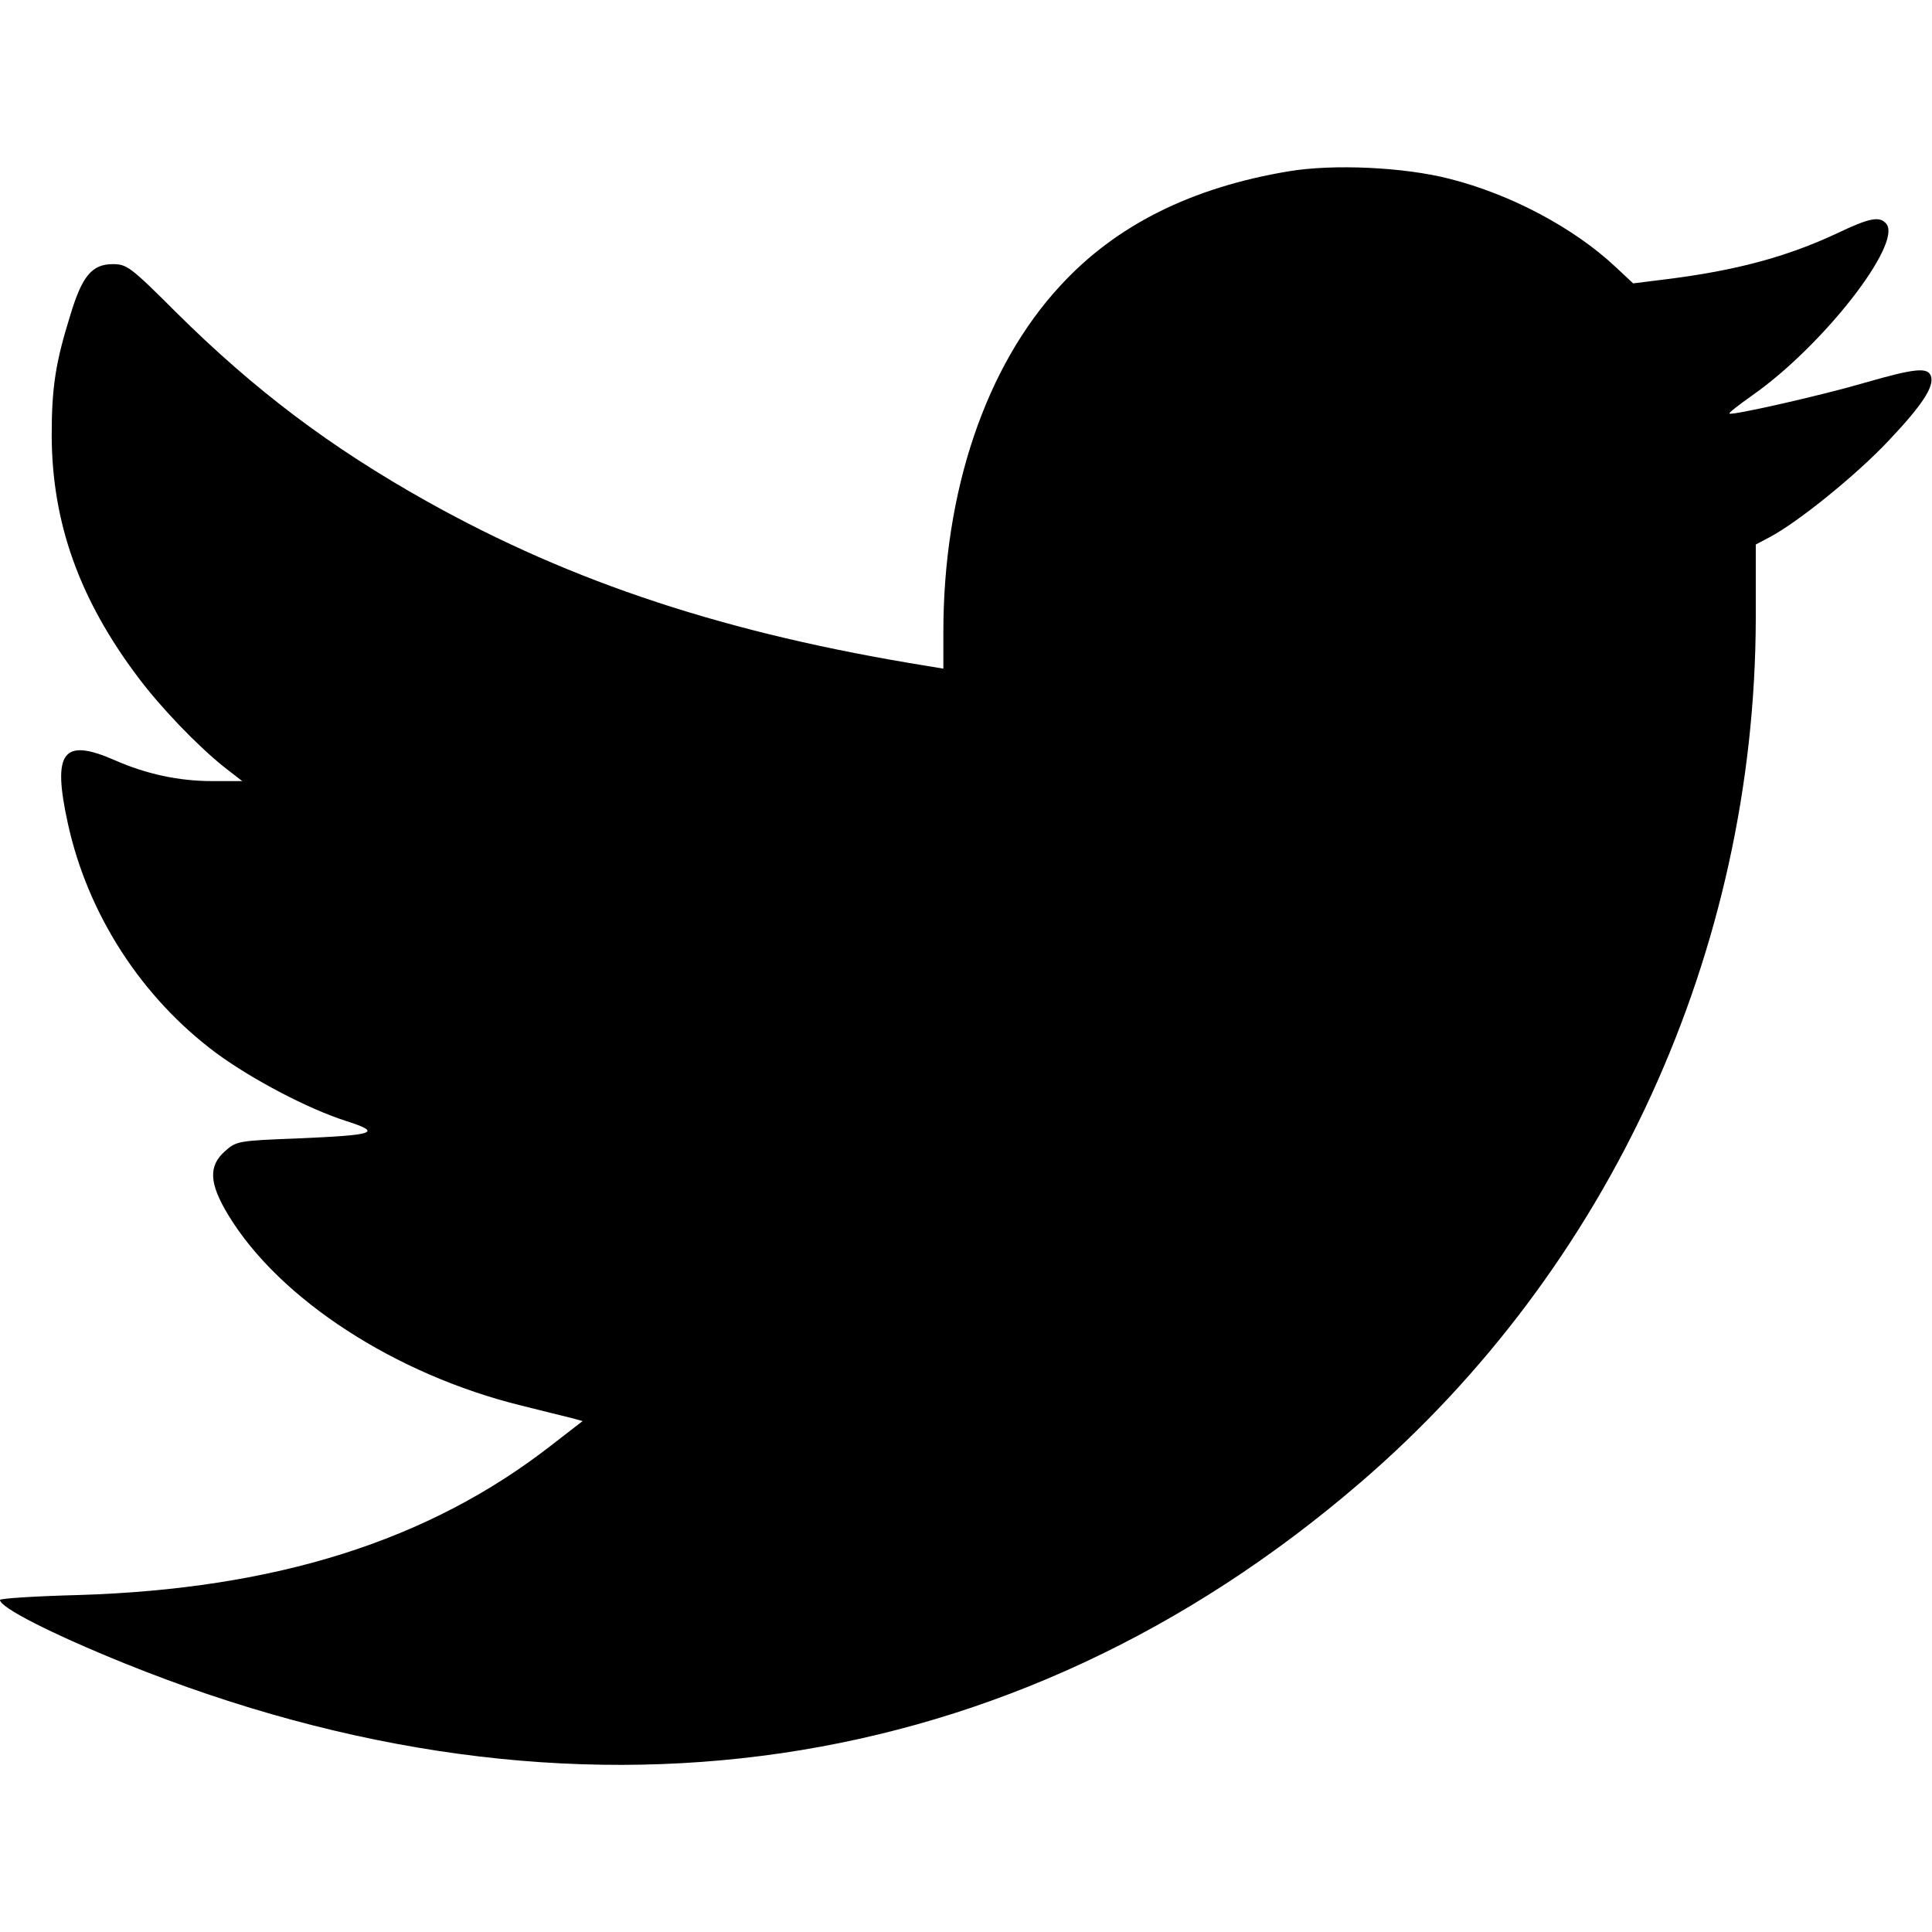
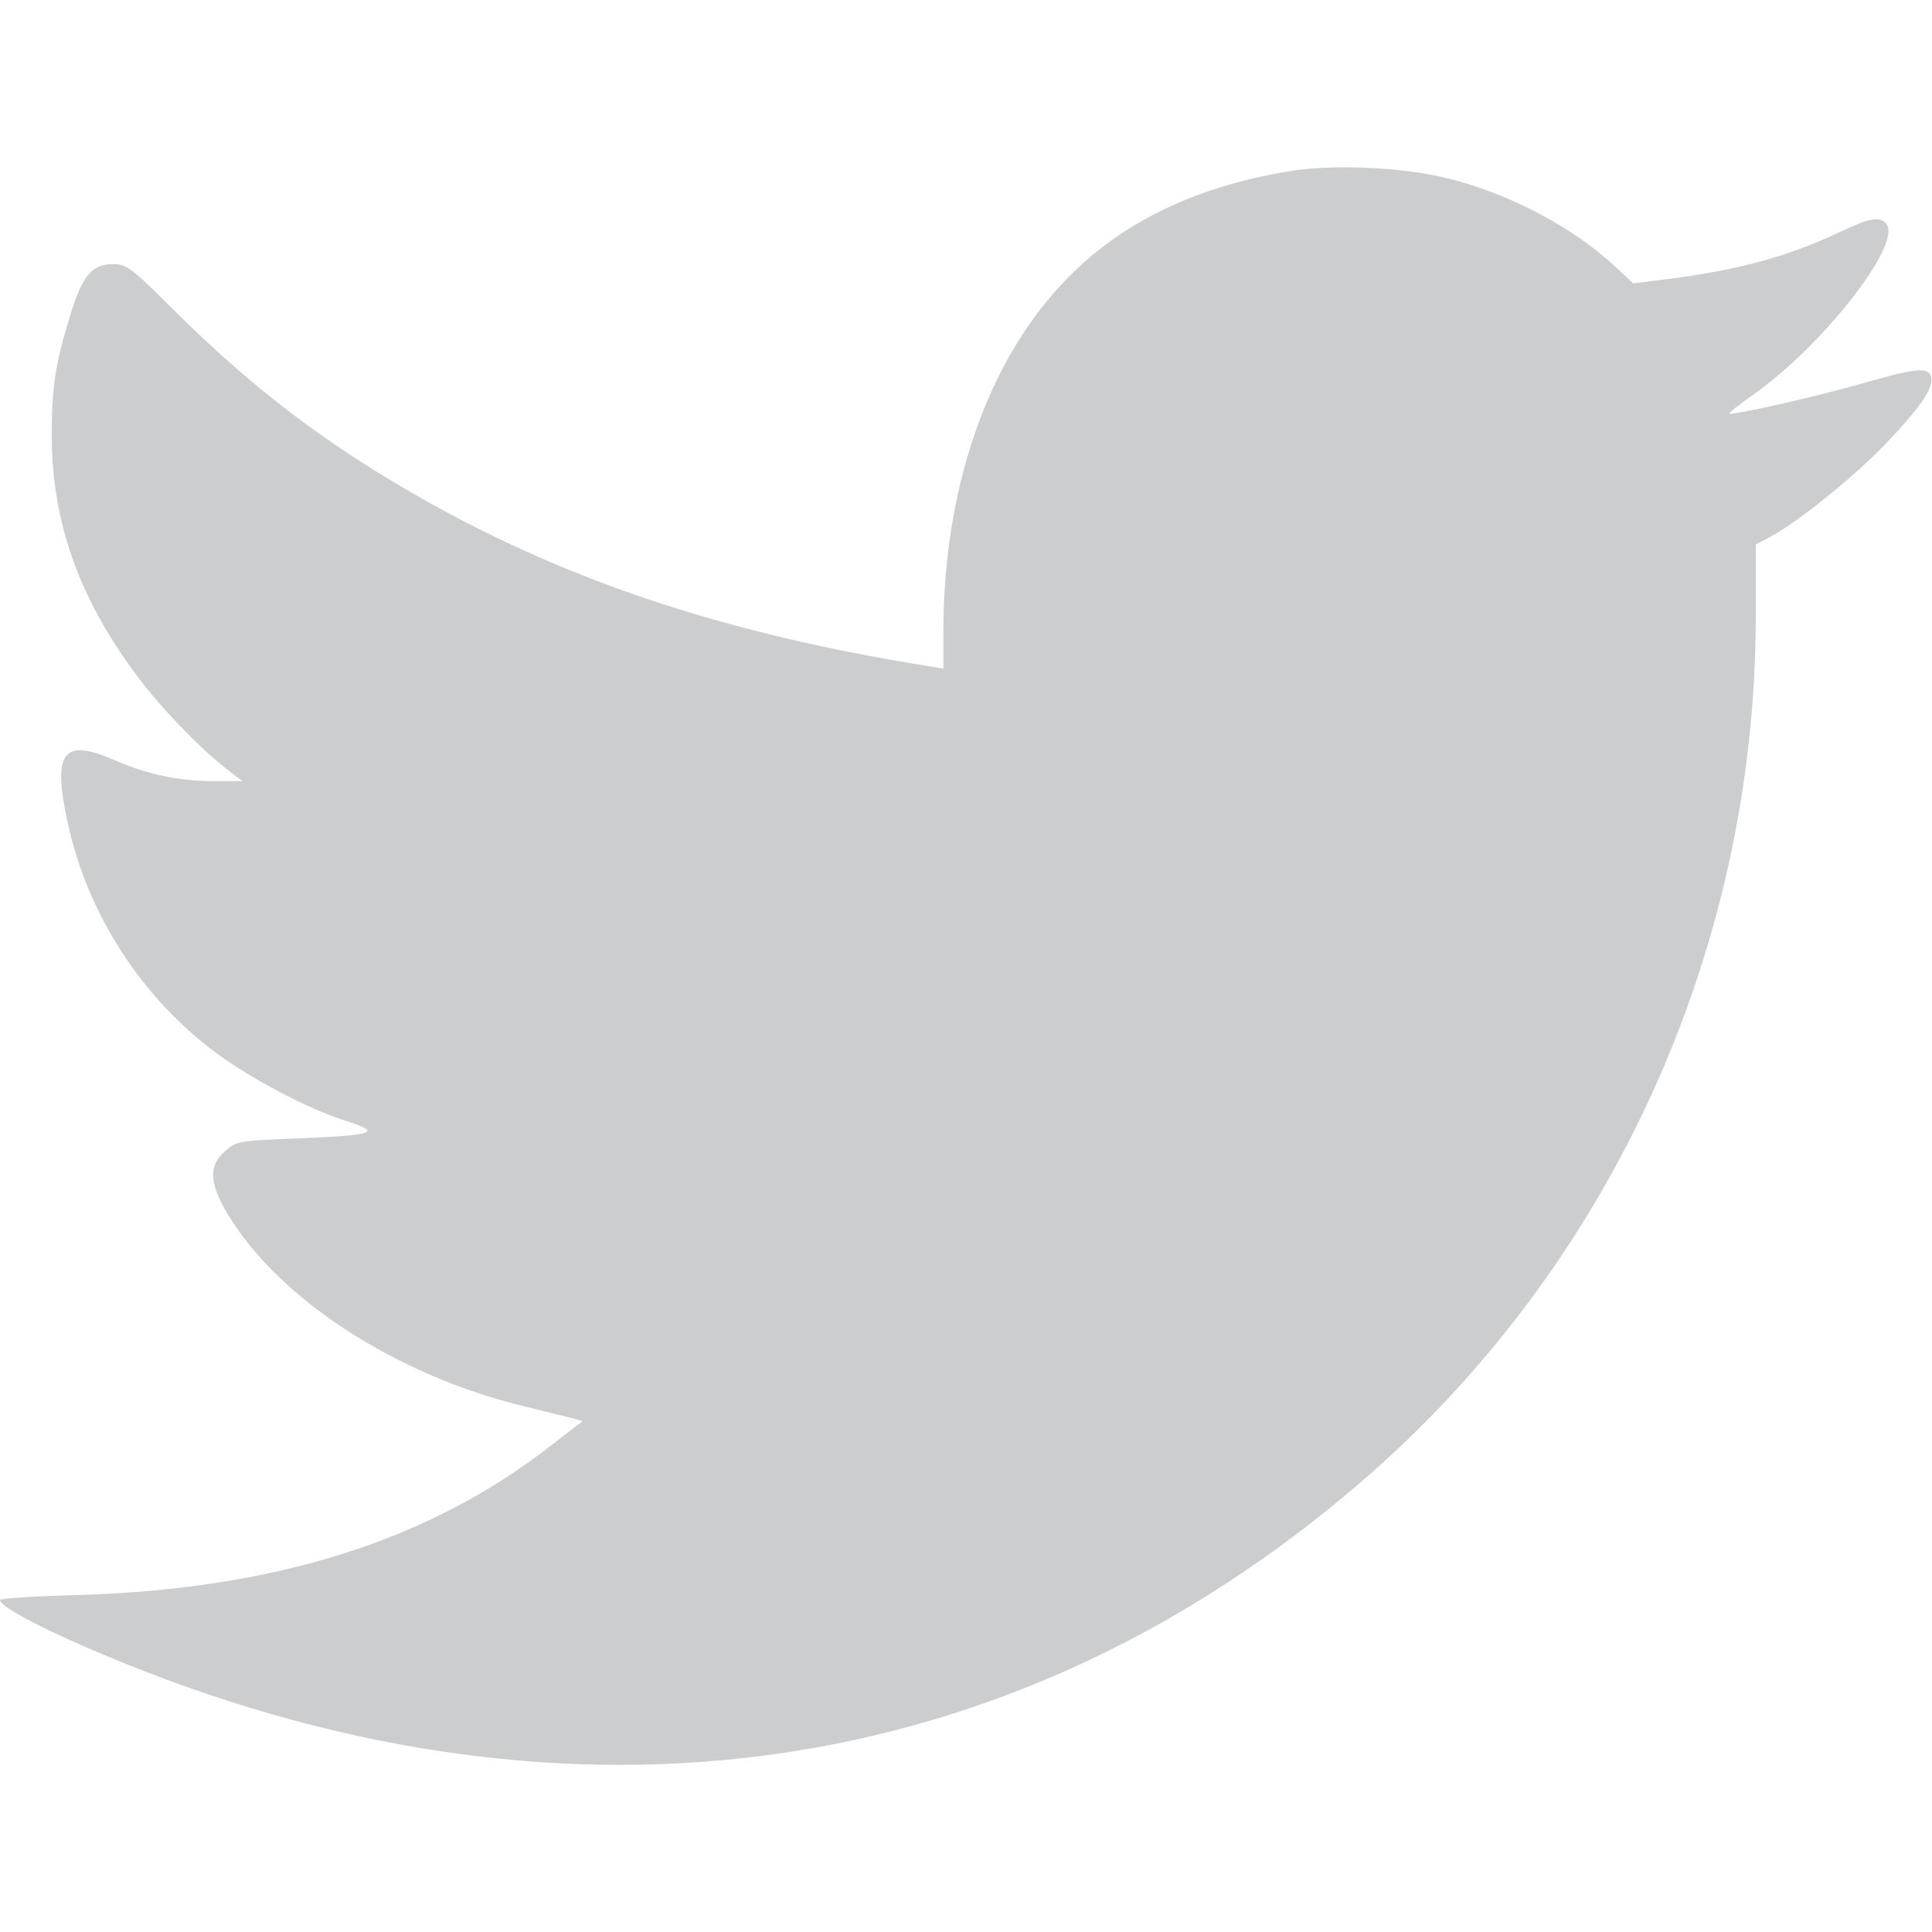
- <svg xmlns="http://www.w3.org/2000/svg" version="1.0" width="512pt" height="512pt" viewBox="0 0 512 512" preserveAspectRatio="xMidYMid meet">
-   <g transform="translate(0,512) scale(0.1,-0.1)" fill="#000000" stroke="none">
+ <svg xmlns="http://www.w3.org/2000/svg" version="1.0" width="20pt" height="20pt" viewBox="0 0 512 512" preserveAspectRatio="xMidYMid meet">
+   <g transform="translate(0,512) scale(0.1,-0.1)" fill="#cccdce" stroke="none">
    <path d="M3415 4666 c-257 -43 -457 -142 -605 -303 -198 -214 -310 -545 -310 -918 l0 -97 -42 7 c-528 85 -940 220 -1326 436 -257 144 -456 294 -665 501 -121 121 -131 128 -168 128 -55 0 -81 -31 -112 -133 -40 -128 -50 -193 -50 -322 1 -230 73 -433 229 -640 60 -80 156 -180 227 -237 l49 -38 -79 0 c-90 0 -176 19 -258 55 -139 61 -167 23 -125 -168 53 -241 195 -460 392 -607 95 -70 245 -149 346 -181 96 -31 78 -37 -131 -46 -156 -6 -161 -7 -191 -34 -44 -39 -42 -85 9 -169 135 -223 443 -423 777 -505 56 -14 116 -29 133 -33 l29 -8 -84 -65 c-325 -253 -730 -380 -1252 -396 -115 -3 -208 -9 -208 -13 0 -20 135 -89 330 -168 1193 -482 2355 -313 3275 479 662 569 1046 1409 1048 2290 l0 196 36 19 c76 40 230 165 314 254 91 96 124 146 114 174 -9 23 -42 20 -174 -18 -116 -34 -355 -88 -360 -82 -2 2 25 23 59 47 188 131 400 403 357 456 -18 21 -44 16 -132 -26 -133 -62 -267 -98 -451 -121 l-88 -11 -47 44 c-110 103 -277 192 -439 233 -120 31 -308 40 -427 20z" />
  </g>
</svg>
